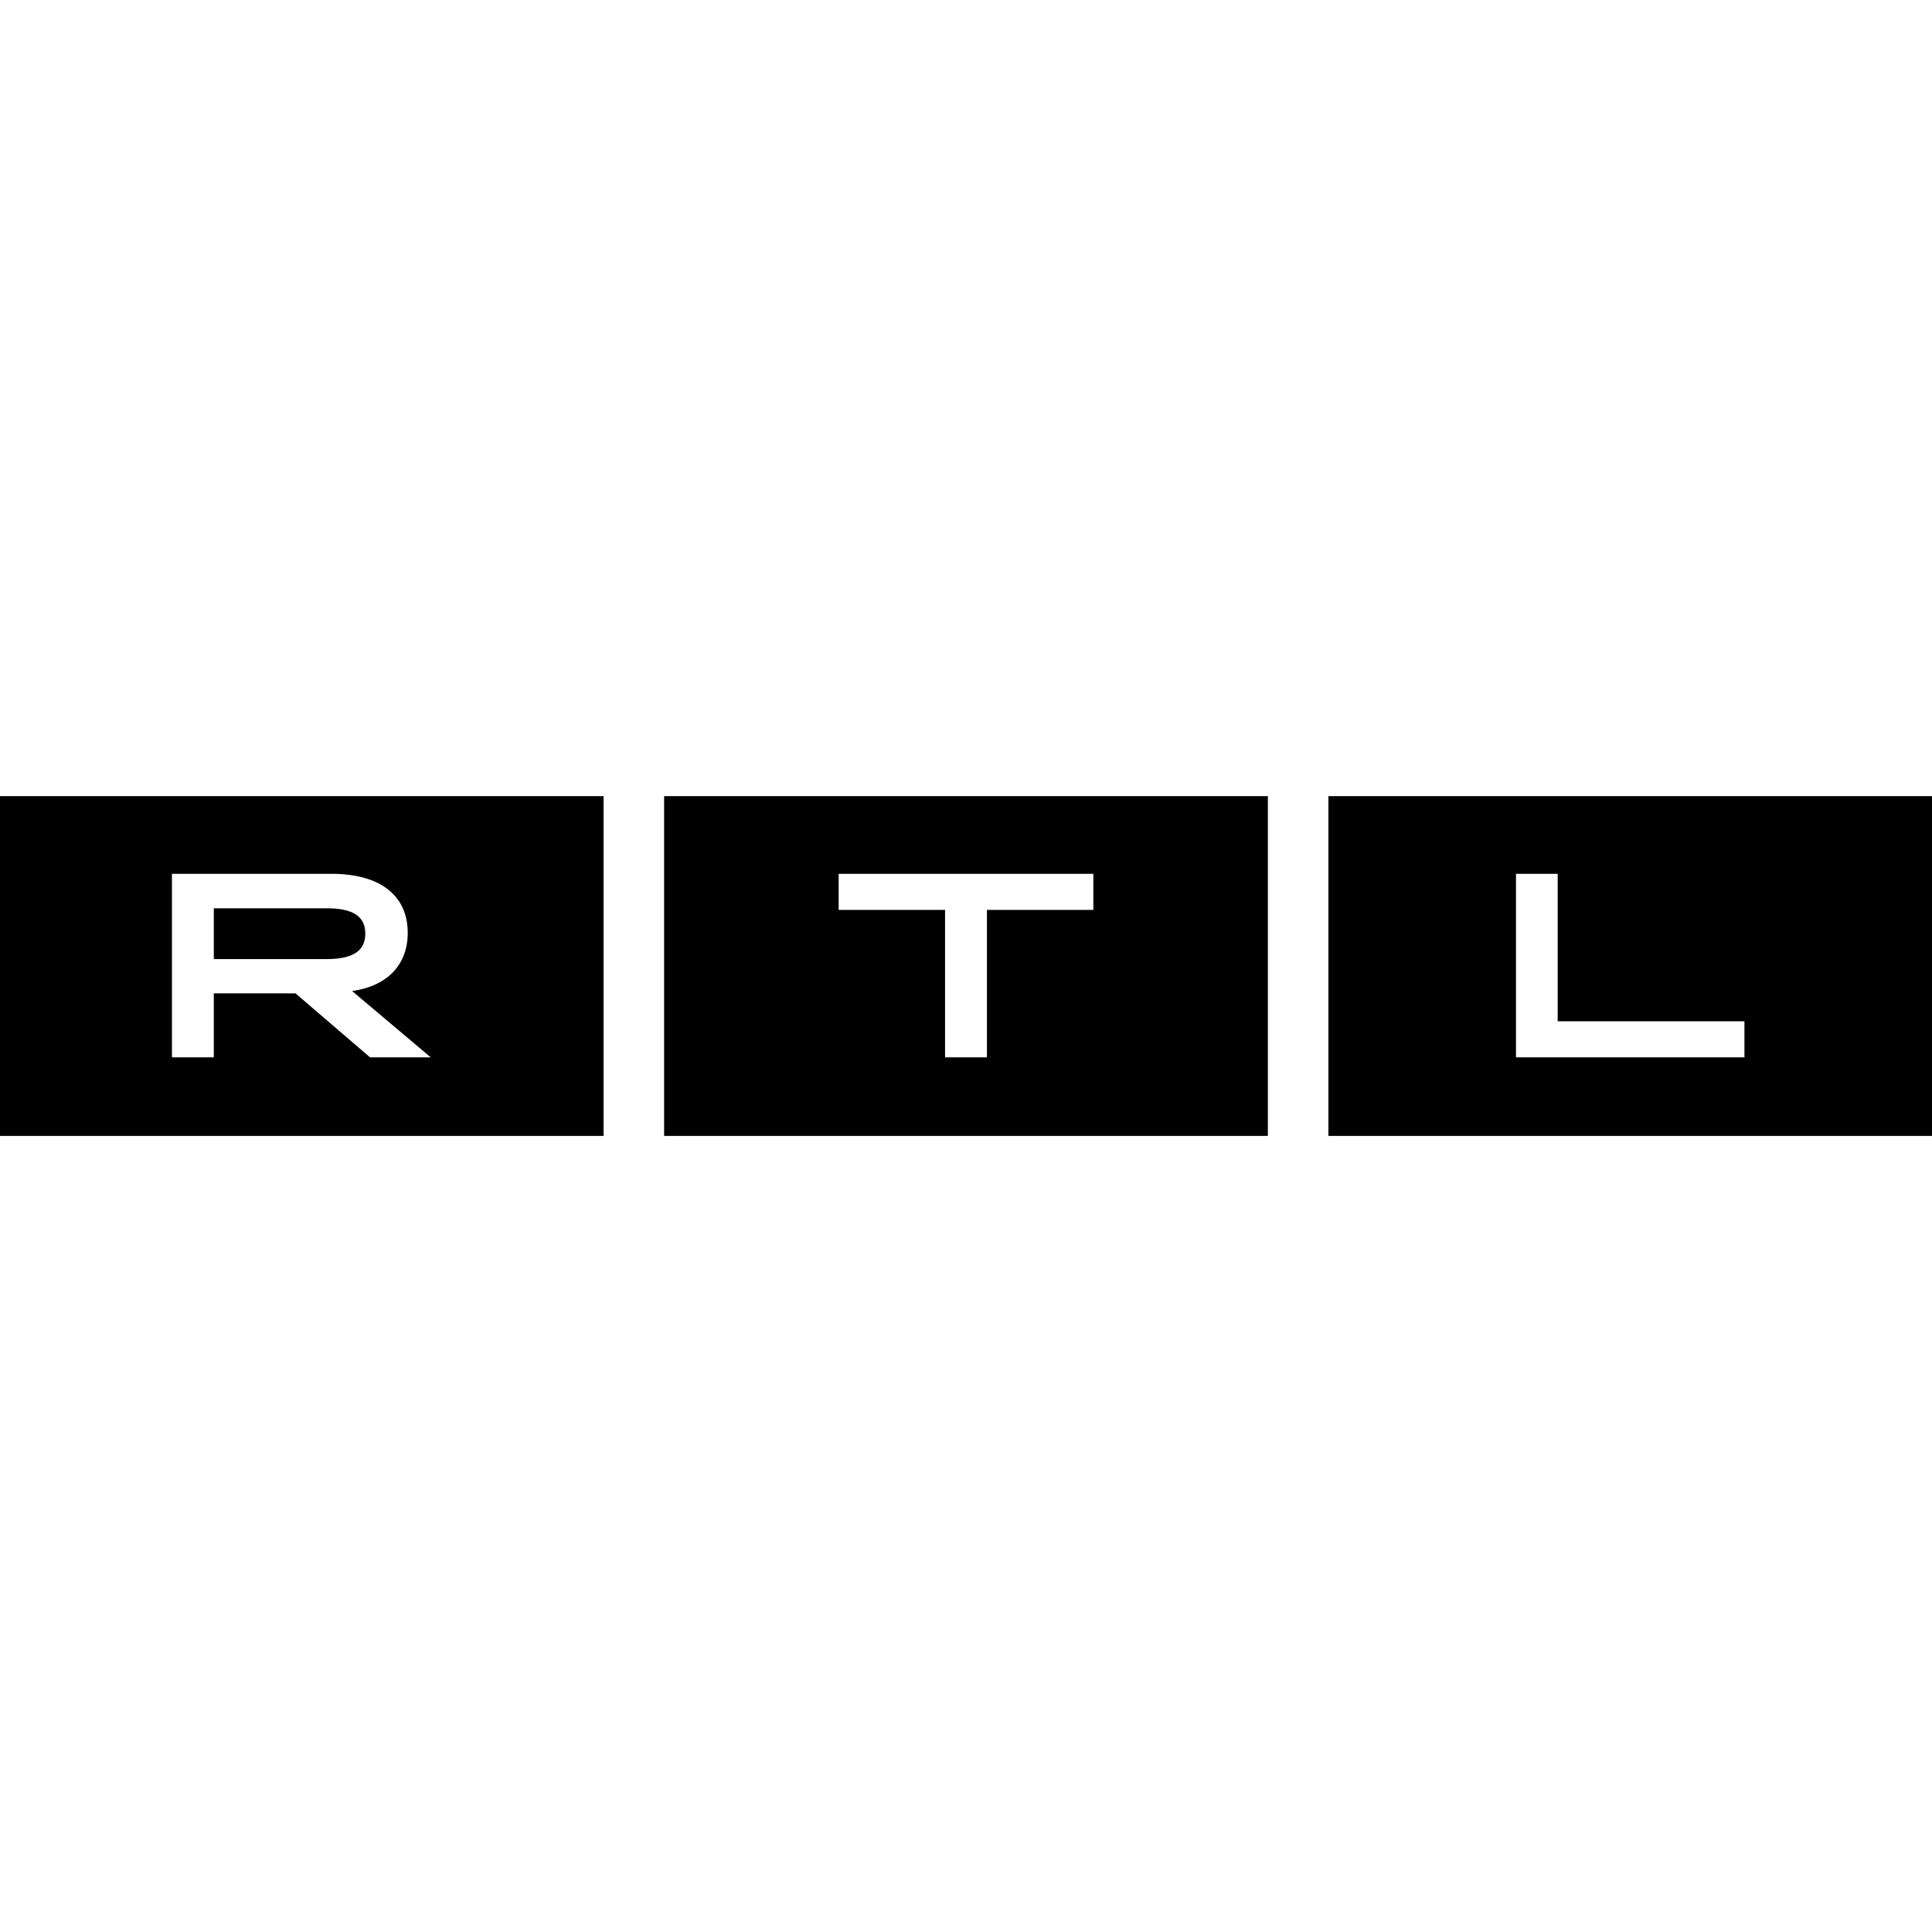
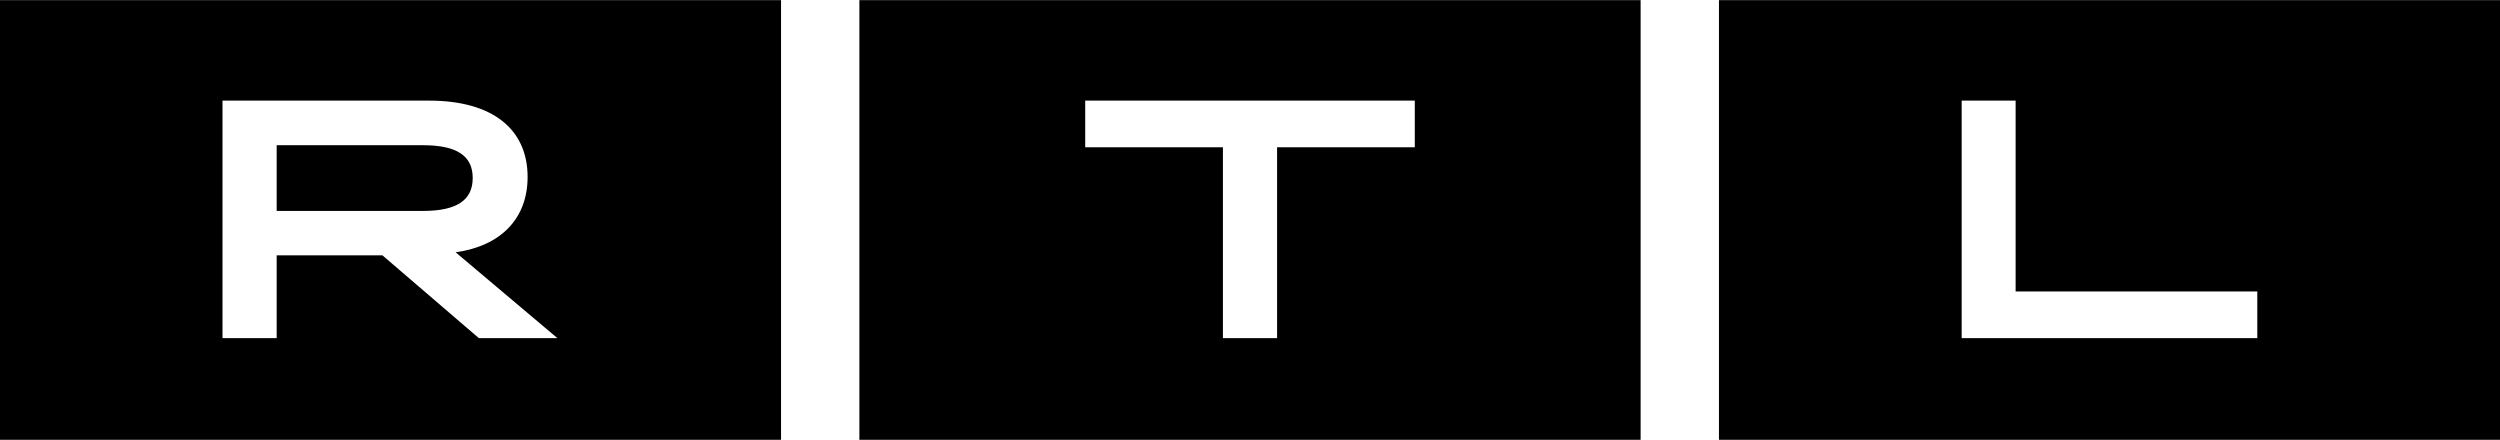
- <svg xmlns="http://www.w3.org/2000/svg" role="img" viewBox="0 0 24 24">
+ <svg xmlns="http://www.w3.org/2000/svg" role="img" viewBox="0 9.889 24 4.222">
  <path d="M0 9.889v4.222h7.498V9.89H0zm8.25 0v4.222h7.5V9.89h-7.5zm8.252 0v4.222H24V9.89h-7.498zm-14.365.966H4.12c.61 0 .945.275.945.733 0 .397-.254.662-.691.723l.977.824h-.754l-.926-.795H2.656v.795h-.52v-2.28zm8.281 0h3.164v.448H12.26v1.832h-.52v-1.832h-1.322v-.448zm8.414 0h.518v1.832h2.32v.448h-2.838v-2.28zm-16.176.428v.631H4.06c.325 0 .478-.103.478-.316 0-.214-.153-.315-.478-.315H2.656z" />
</svg>
